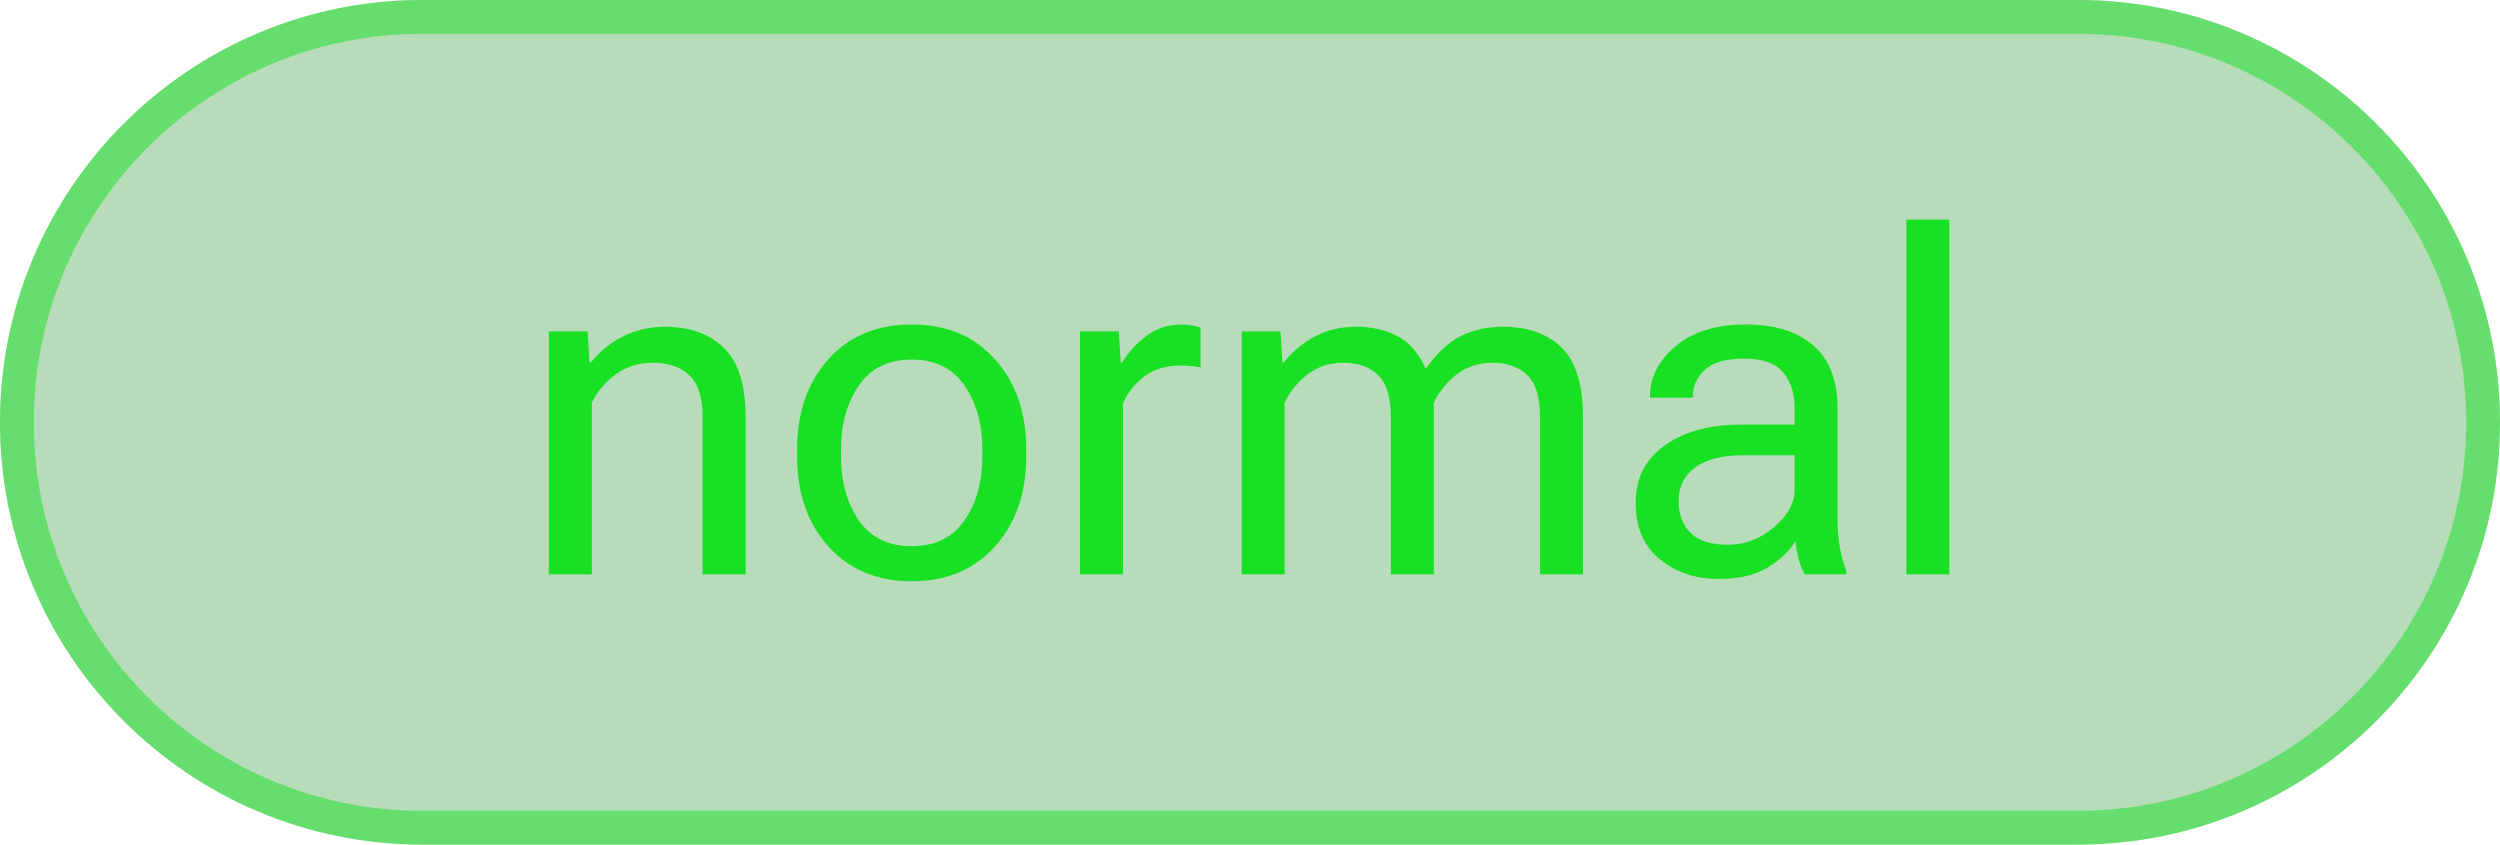
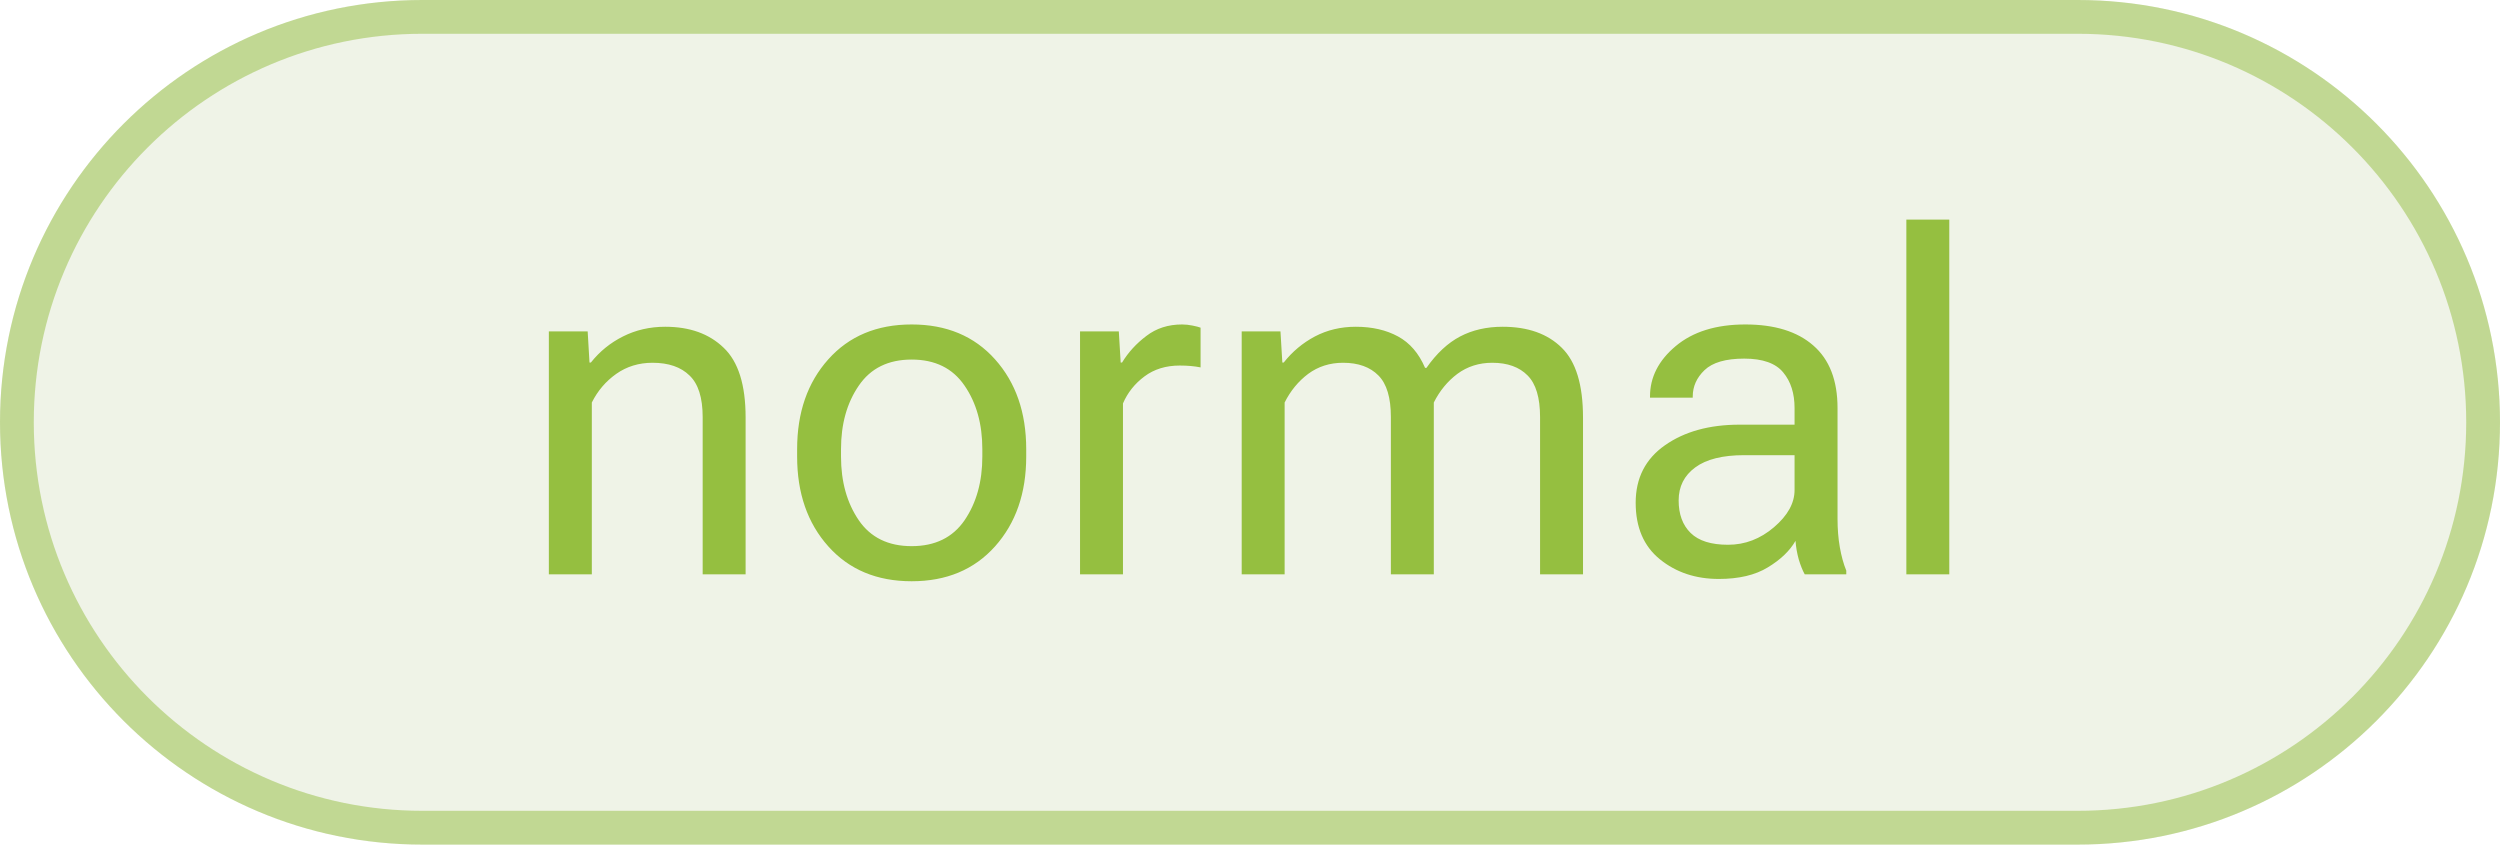
<svg xmlns="http://www.w3.org/2000/svg" width="74" height="25" viewBox="0 0 74 25" fill="none">
-   <rect width="74" height="25" rx="12.5" fill="#0E8A16" fill-opacity="0.3" />
-   <rect x="0.5" y="0.5" width="73" height="24" rx="12" stroke="#16E022" stroke-opacity="0.5" />
-   <path d="M16.246 17V9.809H17.395L17.449 10.731H17.49C17.75 10.403 18.067 10.146 18.44 9.959C18.819 9.768 19.236 9.672 19.691 9.672C20.416 9.672 20.992 9.879 21.421 10.294C21.854 10.704 22.07 11.392 22.07 12.358V17H20.799V12.345C20.799 11.771 20.669 11.36 20.409 11.114C20.154 10.864 19.789 10.738 19.315 10.738C18.91 10.738 18.552 10.848 18.242 11.066C17.932 11.285 17.691 11.568 17.518 11.914V17H16.246ZM23.595 13.514V13.295C23.595 12.21 23.902 11.324 24.518 10.636C25.133 9.948 25.955 9.604 26.985 9.604C28.015 9.604 28.838 9.948 29.453 10.636C30.068 11.324 30.376 12.21 30.376 13.295V13.514C30.376 14.598 30.068 15.485 29.453 16.173C28.838 16.861 28.015 17.205 26.985 17.205C25.955 17.205 25.133 16.861 24.518 16.173C23.902 15.485 23.595 14.598 23.595 13.514ZM24.894 13.295V13.514C24.894 14.257 25.069 14.885 25.42 15.4C25.771 15.911 26.293 16.166 26.985 16.166C27.678 16.166 28.2 15.911 28.551 15.4C28.902 14.885 29.077 14.257 29.077 13.514V13.295C29.077 12.552 28.902 11.925 28.551 11.415C28.2 10.9 27.678 10.643 26.985 10.643C26.293 10.643 25.771 10.9 25.42 11.415C25.069 11.925 24.894 12.552 24.894 13.295ZM31.969 17V9.809H33.117L33.172 10.731H33.213C33.395 10.431 33.634 10.169 33.931 9.945C34.227 9.717 34.58 9.604 34.99 9.604C35.09 9.604 35.195 9.615 35.305 9.638C35.414 9.66 35.492 9.681 35.537 9.699V10.875C35.446 10.857 35.35 10.843 35.25 10.834C35.15 10.825 35.04 10.82 34.922 10.82C34.512 10.82 34.163 10.927 33.876 11.142C33.589 11.356 33.377 11.622 33.24 11.941V17H31.969ZM36.754 17V9.809H37.902L37.957 10.731H37.998C38.253 10.408 38.561 10.15 38.921 9.959C39.285 9.768 39.689 9.672 40.131 9.672C40.614 9.672 41.031 9.768 41.382 9.959C41.733 10.15 41.999 10.46 42.182 10.889H42.223C42.523 10.46 42.856 10.15 43.221 9.959C43.585 9.768 44.005 9.672 44.478 9.672C45.226 9.672 45.809 9.879 46.228 10.294C46.648 10.704 46.857 11.392 46.857 12.358V17H45.586V12.345C45.586 11.771 45.463 11.36 45.217 11.114C44.971 10.864 44.622 10.738 44.171 10.738C43.779 10.738 43.435 10.848 43.139 11.066C42.847 11.285 42.615 11.568 42.441 11.914V17H41.17V12.345C41.17 11.771 41.047 11.36 40.801 11.114C40.555 10.864 40.206 10.738 39.755 10.738C39.363 10.738 39.019 10.848 38.723 11.066C38.431 11.285 38.199 11.568 38.025 11.914V17H36.754ZM48.416 14.881C48.416 14.152 48.705 13.584 49.284 13.179C49.863 12.773 50.599 12.57 51.492 12.57H53.119V12.078C53.119 11.645 53.008 11.294 52.784 11.025C52.561 10.752 52.176 10.615 51.629 10.615C51.082 10.615 50.69 10.729 50.453 10.957C50.221 11.18 50.105 11.44 50.105 11.736V11.771H48.84V11.736C48.84 11.167 49.093 10.67 49.599 10.246C50.109 9.818 50.797 9.604 51.663 9.604C52.529 9.604 53.199 9.811 53.673 10.226C54.151 10.64 54.391 11.258 54.391 12.078V15.359C54.391 15.656 54.413 15.936 54.459 16.2C54.505 16.46 54.568 16.69 54.65 16.891V17H53.42C53.356 16.886 53.297 16.738 53.242 16.556C53.192 16.373 53.16 16.191 53.147 16.009C52.978 16.305 52.704 16.567 52.326 16.795C51.953 17.023 51.469 17.137 50.877 17.137C50.193 17.137 49.612 16.943 49.134 16.556C48.655 16.168 48.416 15.61 48.416 14.881ZM49.688 14.812C49.688 15.223 49.806 15.544 50.043 15.776C50.28 16.009 50.649 16.125 51.15 16.125C51.652 16.125 52.105 15.952 52.511 15.605C52.916 15.259 53.119 14.892 53.119 14.505V13.473H51.629C50.991 13.473 50.508 13.593 50.18 13.835C49.852 14.076 49.688 14.402 49.688 14.812ZM56.428 17V6.5H57.699V17H56.428Z" fill="#18E022" />
+   <rect width="74" height="25" rx="12.5" fill="#618A0E" fill-opacity="0.1" />
+   <rect x="0.5" y="0.5" width="73" height="24" rx="12" stroke="#95BF40" stroke-opacity="0.5" />
+   <path d="M16.246 17V9.809H17.395L17.449 10.731H17.49C17.75 10.403 18.067 10.146 18.44 9.959C18.819 9.768 19.236 9.672 19.691 9.672C20.416 9.672 20.992 9.879 21.421 10.294C21.854 10.704 22.07 11.392 22.07 12.358V17H20.799V12.345C20.799 11.771 20.669 11.36 20.409 11.114C20.154 10.864 19.789 10.738 19.315 10.738C18.91 10.738 18.552 10.848 18.242 11.066C17.932 11.285 17.691 11.568 17.518 11.914V17H16.246ZM23.595 13.514V13.295C23.595 12.21 23.902 11.324 24.518 10.636C25.133 9.948 25.955 9.604 26.985 9.604C28.015 9.604 28.838 9.948 29.453 10.636C30.068 11.324 30.376 12.21 30.376 13.295V13.514C30.376 14.598 30.068 15.485 29.453 16.173C28.838 16.861 28.015 17.205 26.985 17.205C25.955 17.205 25.133 16.861 24.518 16.173C23.902 15.485 23.595 14.598 23.595 13.514ZM24.894 13.295V13.514C24.894 14.257 25.069 14.885 25.42 15.4C25.771 15.911 26.293 16.166 26.985 16.166C27.678 16.166 28.2 15.911 28.551 15.4C28.902 14.885 29.077 14.257 29.077 13.514V13.295C29.077 12.552 28.902 11.925 28.551 11.415C28.2 10.9 27.678 10.643 26.985 10.643C26.293 10.643 25.771 10.9 25.42 11.415C25.069 11.925 24.894 12.552 24.894 13.295ZM31.969 17V9.809H33.117L33.172 10.731H33.213C33.395 10.431 33.634 10.169 33.931 9.945C34.227 9.717 34.58 9.604 34.99 9.604C35.09 9.604 35.195 9.615 35.305 9.638C35.414 9.66 35.492 9.681 35.537 9.699V10.875C35.446 10.857 35.35 10.843 35.25 10.834C35.15 10.825 35.04 10.82 34.922 10.82C34.512 10.82 34.163 10.927 33.876 11.142C33.589 11.356 33.377 11.622 33.24 11.941V17H31.969ZM36.754 17V9.809H37.902L37.957 10.731H37.998C38.253 10.408 38.561 10.15 38.921 9.959C39.285 9.768 39.689 9.672 40.131 9.672C40.614 9.672 41.031 9.768 41.382 9.959C41.733 10.15 41.999 10.46 42.182 10.889H42.223C42.523 10.46 42.856 10.15 43.221 9.959C43.585 9.768 44.005 9.672 44.478 9.672C45.226 9.672 45.809 9.879 46.228 10.294C46.648 10.704 46.857 11.392 46.857 12.358V17H45.586V12.345C45.586 11.771 45.463 11.36 45.217 11.114C44.971 10.864 44.622 10.738 44.171 10.738C43.779 10.738 43.435 10.848 43.139 11.066C42.847 11.285 42.615 11.568 42.441 11.914V17H41.17V12.345C41.17 11.771 41.047 11.36 40.801 11.114C40.555 10.864 40.206 10.738 39.755 10.738C39.363 10.738 39.019 10.848 38.723 11.066C38.431 11.285 38.199 11.568 38.025 11.914V17H36.754ZM48.416 14.881C48.416 14.152 48.705 13.584 49.284 13.179C49.863 12.773 50.599 12.57 51.492 12.57H53.119V12.078C53.119 11.645 53.008 11.294 52.784 11.025C52.561 10.752 52.176 10.615 51.629 10.615C51.082 10.615 50.69 10.729 50.453 10.957C50.221 11.18 50.105 11.44 50.105 11.736V11.771H48.84V11.736C48.84 11.167 49.093 10.67 49.599 10.246C50.109 9.818 50.797 9.604 51.663 9.604C52.529 9.604 53.199 9.811 53.673 10.226C54.151 10.64 54.391 11.258 54.391 12.078V15.359C54.391 15.656 54.413 15.936 54.459 16.2C54.505 16.46 54.568 16.69 54.65 16.891V17H53.42C53.356 16.886 53.297 16.738 53.242 16.556C53.192 16.373 53.16 16.191 53.147 16.009C52.978 16.305 52.704 16.567 52.326 16.795C51.953 17.023 51.469 17.137 50.877 17.137C50.193 17.137 49.612 16.943 49.134 16.556C48.655 16.168 48.416 15.61 48.416 14.881ZM49.688 14.812C49.688 15.223 49.806 15.544 50.043 15.776C50.28 16.009 50.649 16.125 51.15 16.125C51.652 16.125 52.105 15.952 52.511 15.605C52.916 15.259 53.119 14.892 53.119 14.505V13.473H51.629C50.991 13.473 50.508 13.593 50.18 13.835C49.852 14.076 49.688 14.402 49.688 14.812ZM56.428 17V6.5H57.699V17H56.428Z" fill="#95BF40" />
</svg>
